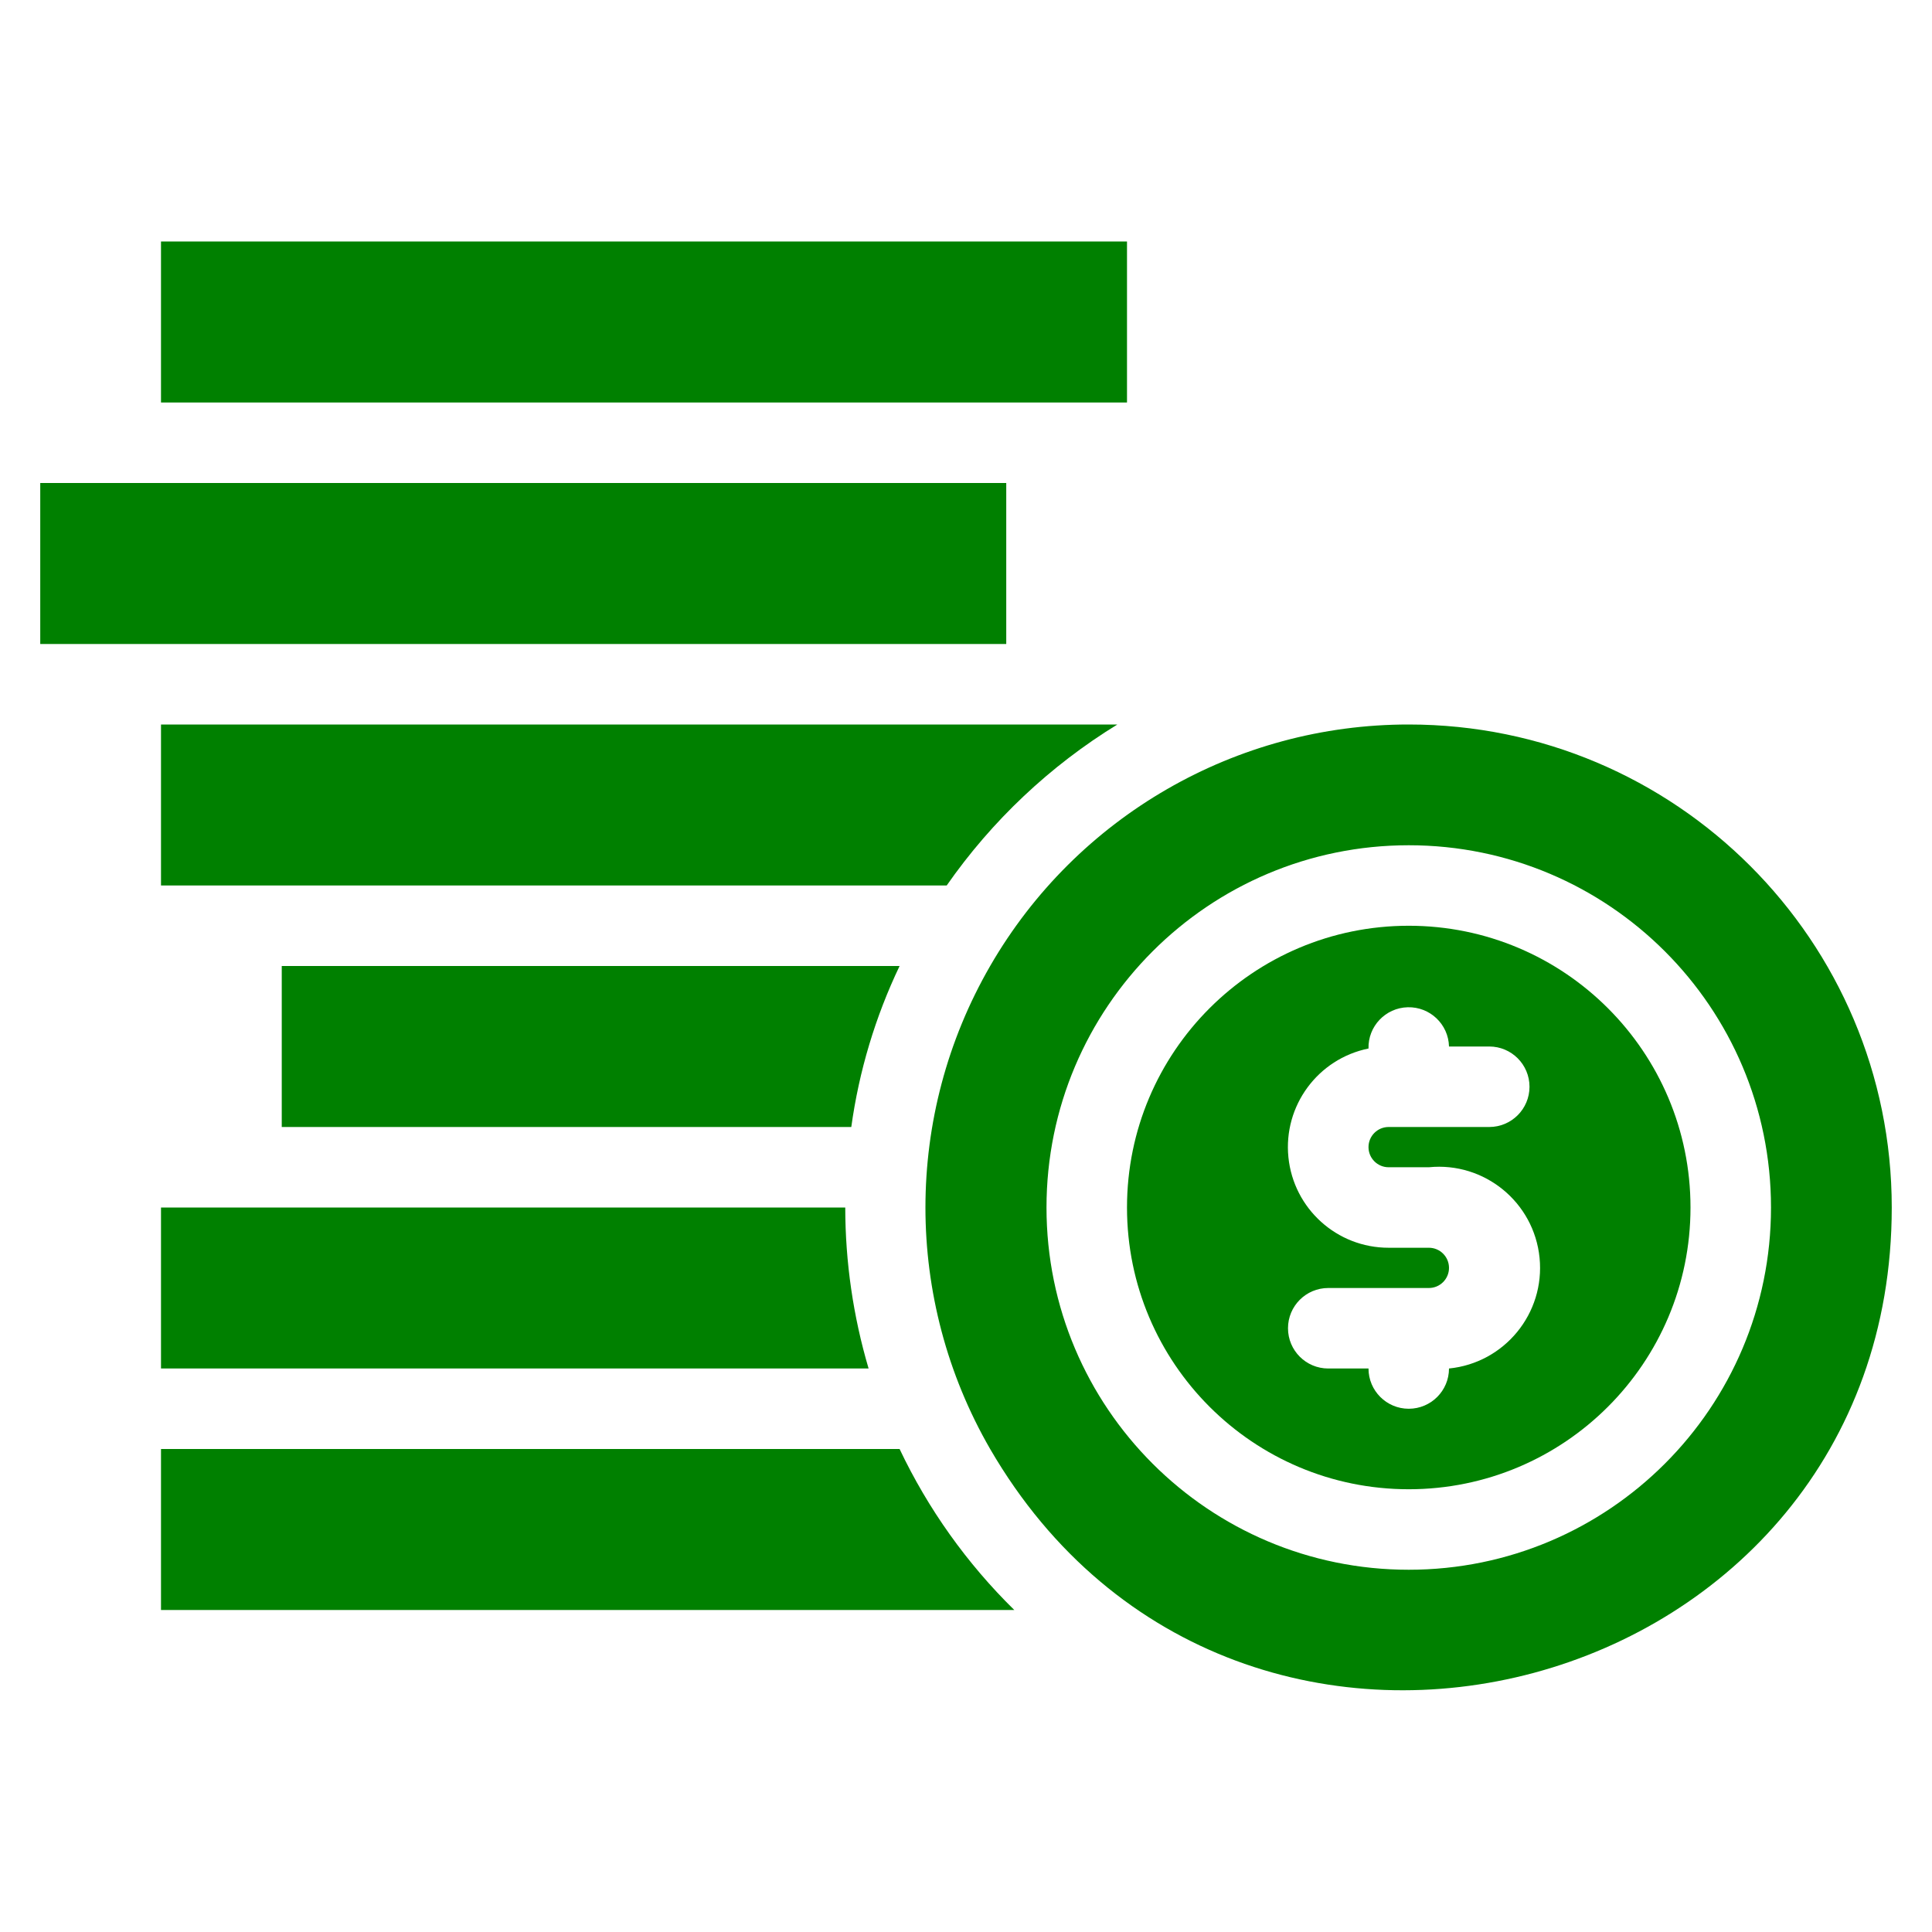
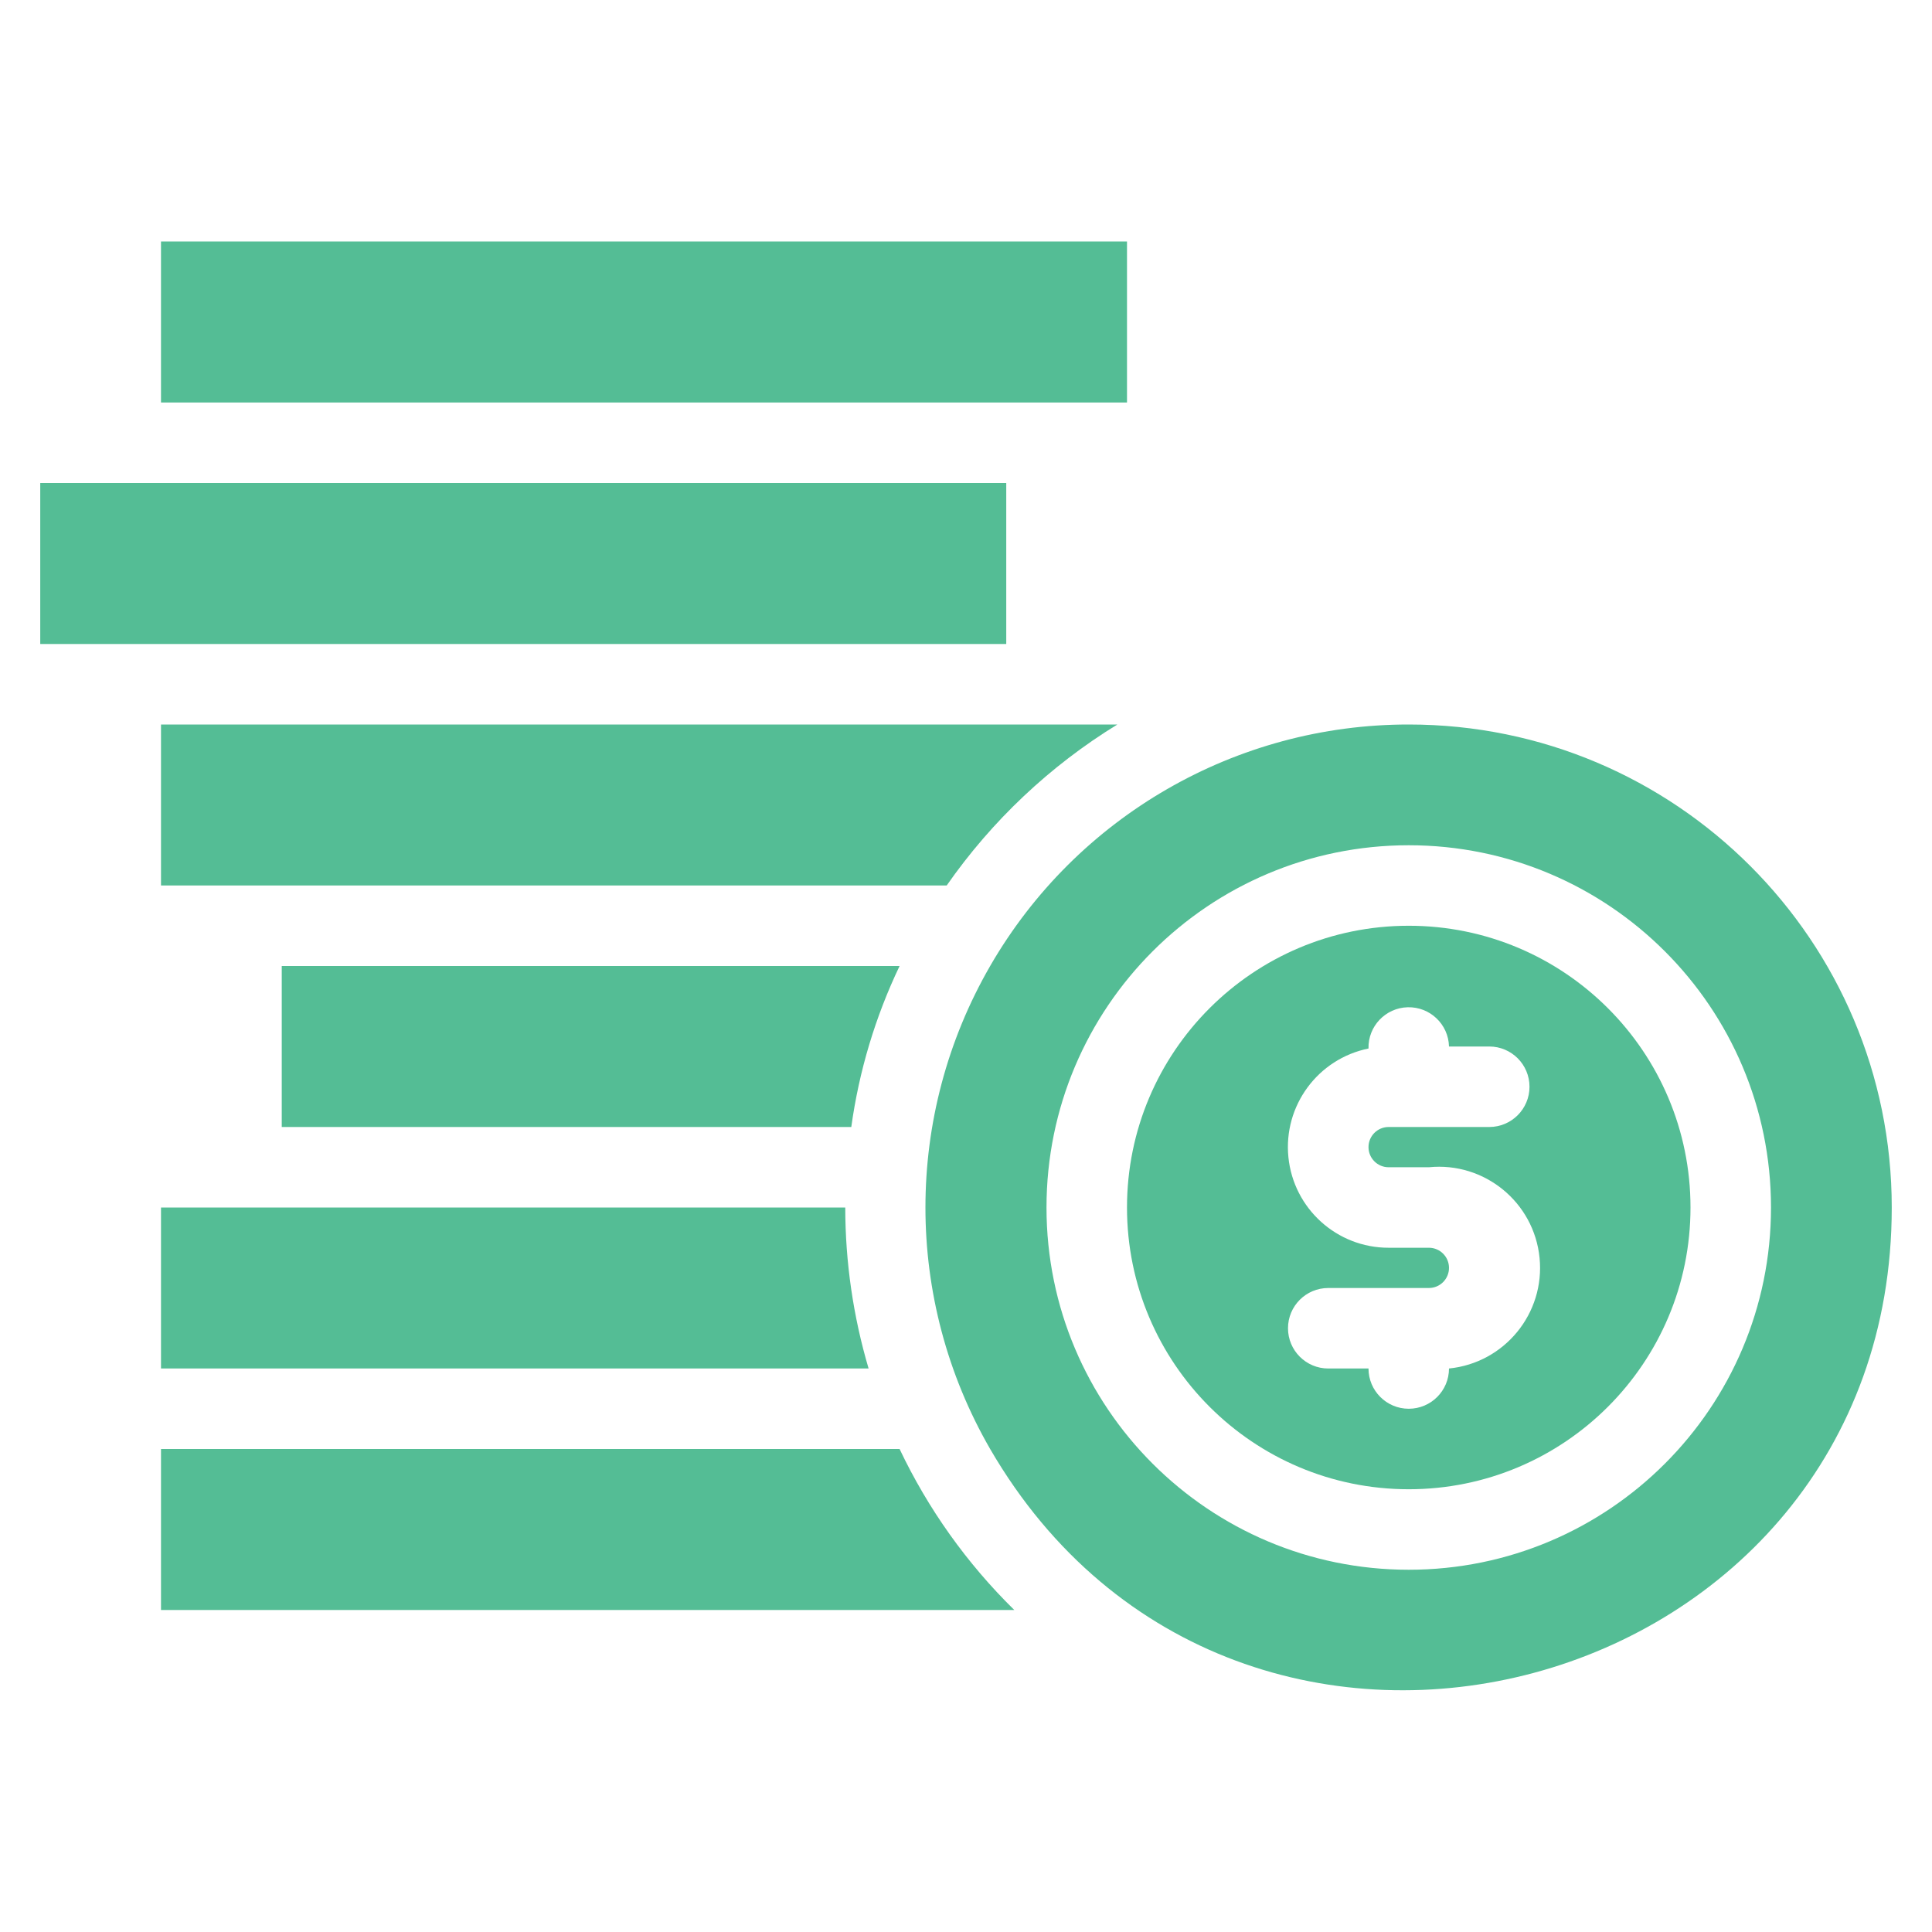
<svg xmlns="http://www.w3.org/2000/svg" viewBox="0 0 48 48" id="coin-money">
-   <g style="fill: green;">
+   <g style="fill: #54bd95;">
    <path d="M22.35 36H4v4H25.2A14.05 14.05 0 0 1 22.35 36zM4 30v4H21.58A14.18 14.18 0 0 1 21 30zM7 24v4H21.15a13.6 13.6 0 0 1 1.2-4zM27.76 18H4v4H23.52A14.27 14.27 0 0 1 27.76 18z" />
    <rect width="24" height="4" x="1" y="12" />
    <rect width="24" height="4" x="4" y="6" />
    <path d="M35,23a7,7,0,1,0,7,7A7,7,0,0,0,35,23Zm-.5,6h1a2.5,2.5,0,0,1,.5,5,1,1,0,1,1-2,0H33a1,1,0,0,1,0-2h2.5a.5.5,0,0,0,0-1h-1a2.5,2.5,0,0,1-.5-4.95A1,1,0,1,1,36,26h1a1,1,0,0,1,0,2H34.5A.5.5,0,0,0,34.5,29Z" />
    <path d="M35,18A12,12,0,0,0,24.6,36C30.76,46.61,47,42.22,47,30A12,12,0,0,0,35,18Zm0,21a9,9,0,1,1,9-9A9,9,0,0,1,35,39Z" />
  </g>
</svg>
